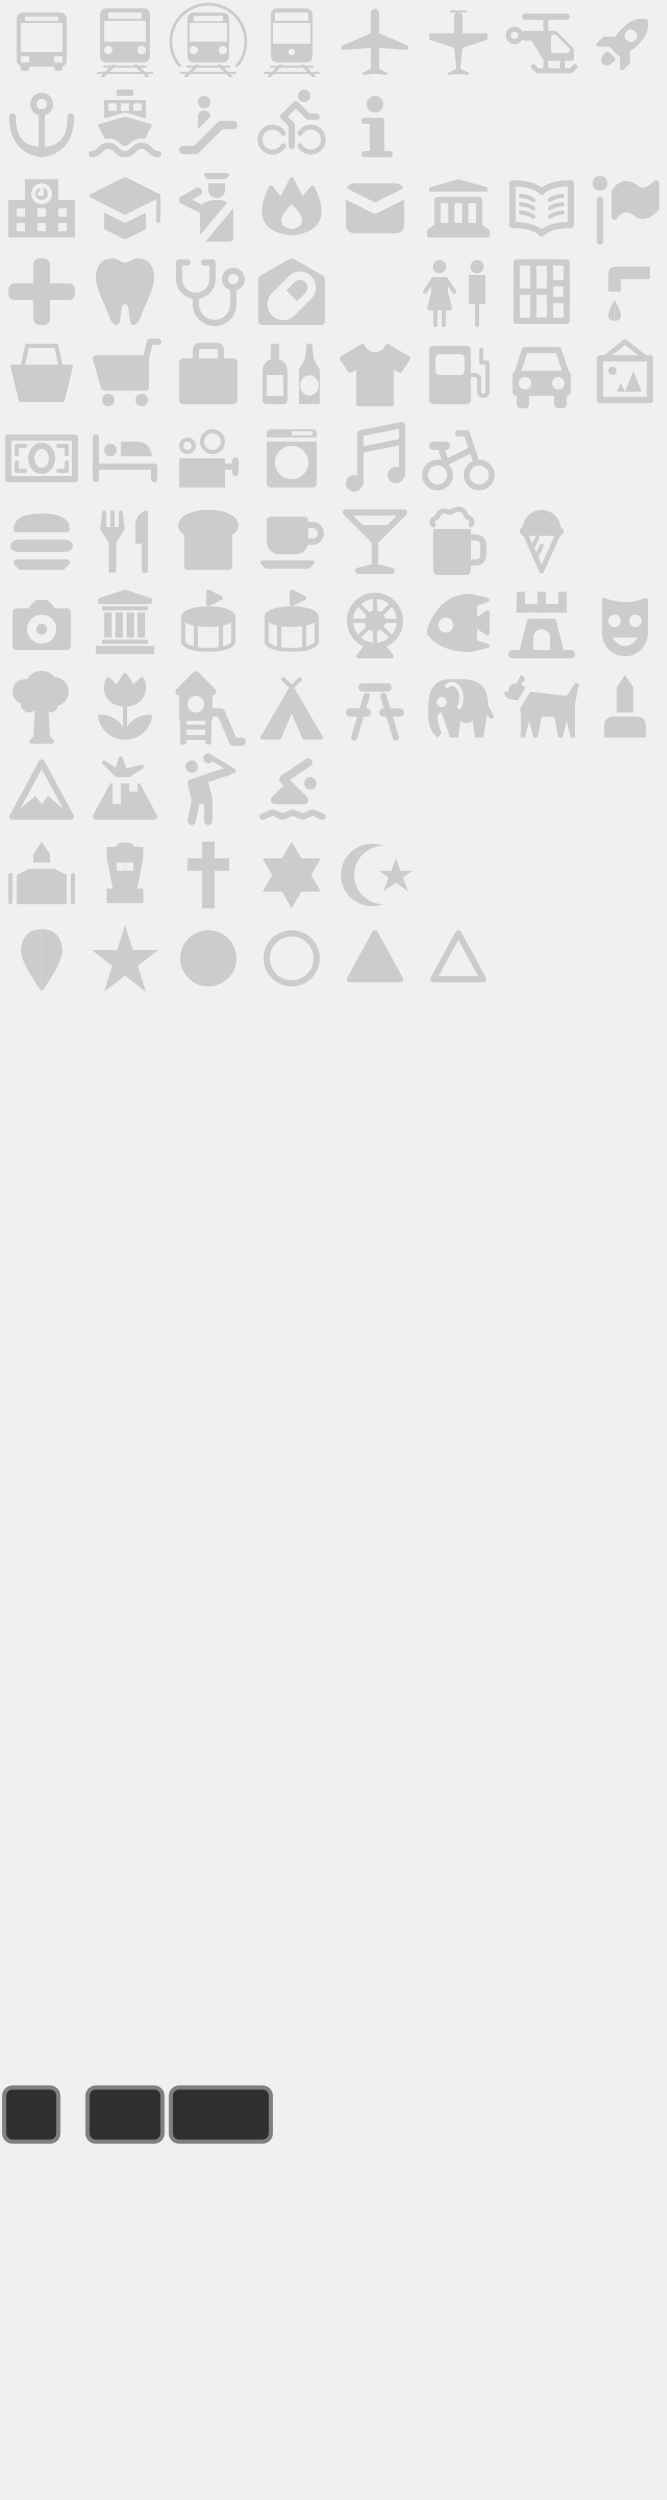
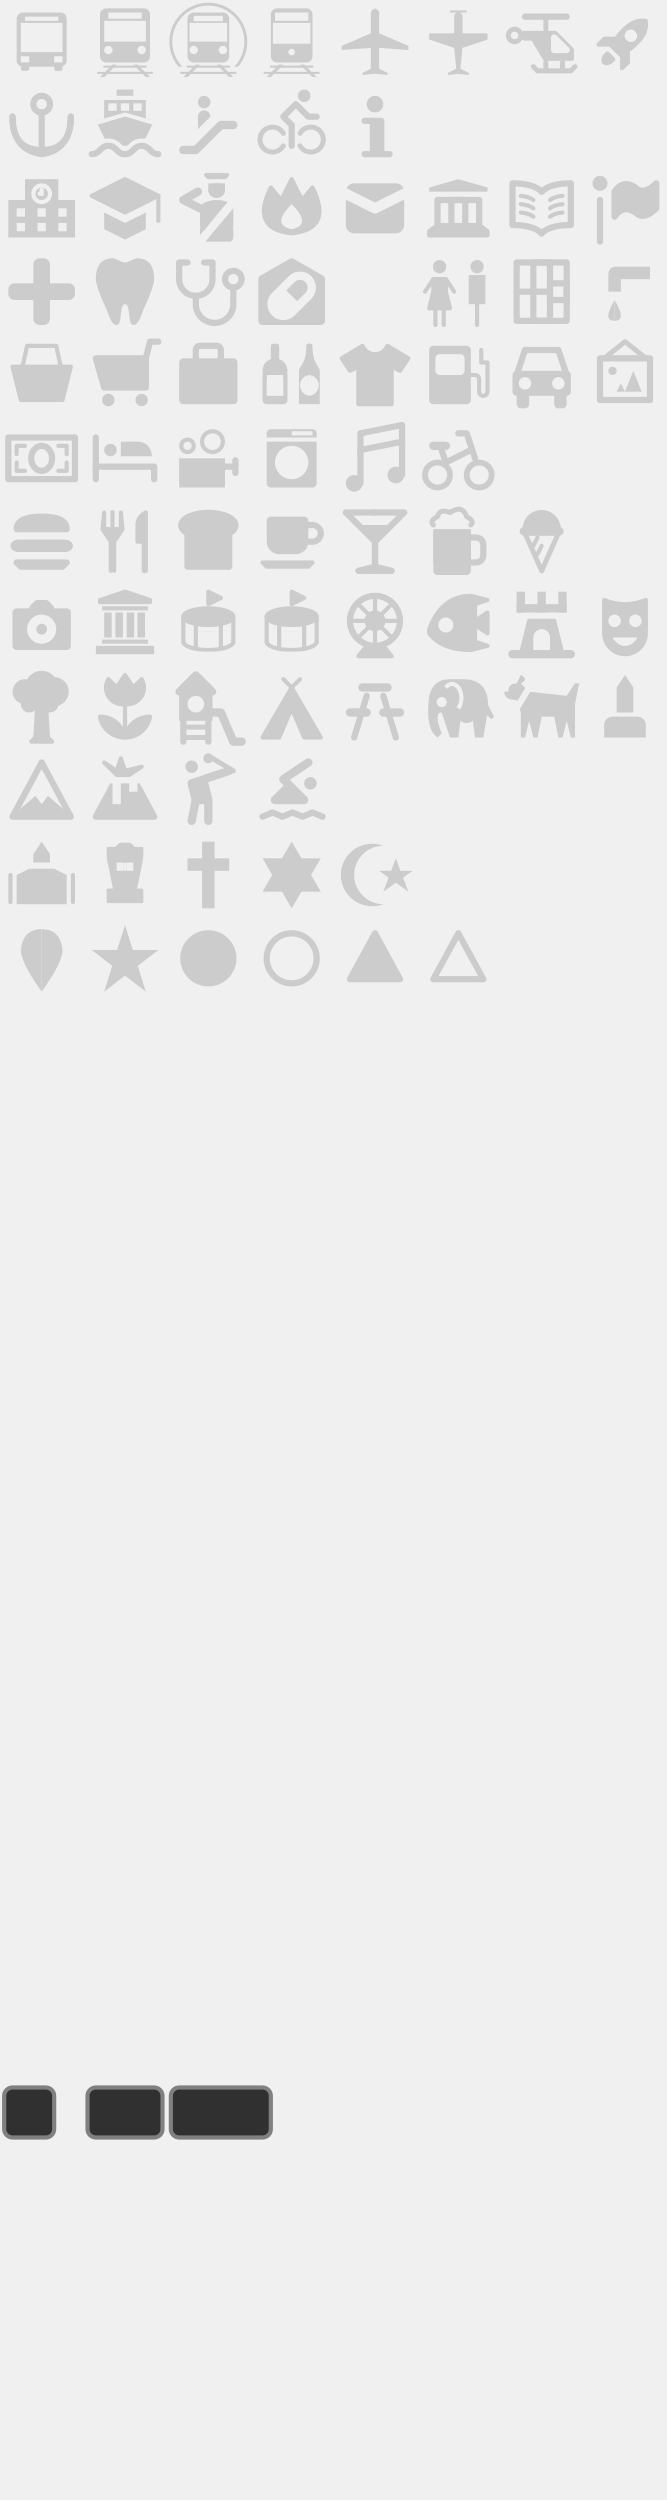
<svg xmlns="http://www.w3.org/2000/svg" viewBox="0 0 160 600">
  <style>
    /* 塗りのみ */
    .f {
      fill: hsl(0 0% 80%);
    }

    /* 線のみ */
    .s {
      fill: none;
      stroke: hsl(0 0% 80%);
      stroke-linejoin: round;
      stroke-linecap: round;
    }

    /* 塗と線 */
    .fs {
      fill: hsl(0 0% 80%);
      stroke: hsl(0 0% 80%);
      stroke-linejoin: round;
      stroke-linecap: round;
    }

    .w05 {
      stroke-width: 0.5;
    }

    .w07 {
      stroke-width: 0.7;
    }

    .w10 {
      stroke-width: 1;
    }

    .w12 {
      stroke-width: 1.2;
    }

    .w14 {
      stroke-width: 1.4;
    }

    .w15 {
      stroke-width: 1.5;
    }

    .w18 {
      stroke-width: 1.8;
    }

    .w20 {
      stroke-width: 2.0;
    }

    /* 道路番号の基本スタイル */
    .road {
      fill: hsl(0 0% 0% / 80%);
      stroke: hsl(0 0% 50%);
      stroke-linejoin: round;
      stroke-linecap: round;
    }
  </style>
  <g>
    <view id="bus_11" viewBox="0 0 20 20" />
    <g transform="translate(0 0)">
      <defs>
        <mask id="bus_11_mask">
          <rect x="0" y="0" width="20" height="20" fill="white" />
          <rect x="6" y="4" width="8" height="1" fill="black" />
          <rect x="5" y="5.5" width="10" height="7" fill="black" />
          <rect x="5" y="13.5" width="2" height="1.5" fill="black" />
          <rect x="13" y="13.5" width="2" height="1.5" fill="black" />
        </mask>
      </defs>
      <rect x="4" y="3" width="12" height="13" rx="1.5" class="f" mask="url(#bus_11_mask)" />
      <rect x="5" y="15" width="2" height="2" rx="0.5" class="f" mask="url(#bus_11_mask)" />
      <rect x="13" y="15" width="2" height="2" rx="0.5" class="f" mask="url(#bus_11_mask)" />
    </g>
    <view id="railway_11" viewBox="20 0 20 20" />
    <g transform="translate(20 0)">
      <defs>
        <mask id="railway_11_mask">
          <rect x="0" y="0" width="20" height="20" fill="white" />
          <rect x="6" y="3" width="8" height="1.5" fill="black" />
          <rect x="5" y="5" width="10" height="5" fill="black" />
          <circle cx="6" cy="12" r="1" fill="black" />
          <circle cx="14" cy="12" r="1" fill="black" />
        </mask>
      </defs>
      <rect x="4" y="2" width="12" height="13" rx="1.5" class="f" mask="url(#railway_11_mask)" />
      <path d="M 7 15.5 l -3 3 l 1 0 l 3 -3" class="f" />
      <path d="M 12 15.5 l 3 3 l 1 0 l -3 -3" class="f" />
      <path d="M 5 16 l 10 0" class="s w05" />
      <path d="M 3.5 17.5 l 13 0" class="s w05" />
    </g>
    <view id="rail_metro_11" viewBox="40 0 20 20" />
    <g transform="translate(40 0)">
      <defs>
        <mask id="rail_metro_11_mask">
          <rect x="0" y="0" width="20" height="20" fill="white" />
          <rect x="6.5" y="3.8" width="7" height="1.3" fill="black" />
          <rect x="5.5" y="5.5" width="9" height="4.5" fill="black" />
          <circle cx="6.5" cy="12" r="1" fill="black" />
          <circle cx="13.5" cy="12" r="1" fill="black" />
        </mask>
        <mask id="rail_metro_11_tunnel_mask">
          <rect x="0" y="0" width="20" height="20" fill="white" />
          <rect x="0" y="16" width="20" height="5" fill="black" />
        </mask>
      </defs>
      <rect x="5" y="3" width="10" height="12" rx="1.5" class="f" mask="url(#rail_metro_11_mask)" />
      <circle cx="10" cy="10" r="9" class="s w07" mask="url(#rail_metro_11_tunnel_mask)" />
      <path d="M 7 15.5 l -3 3 l 1 0 l 3 -3" class="f" />
      <path d="M 12 15.5 l 3 3 l 1 0 l -3 -3" class="f" />
      <path d="M 5 16 l 10 0" class="s w05" />
      <path d="M 3.5 17.5 l 13 0" class="s w05" />
    </g>
    <view id="rail_light_11" viewBox="60 0 20 20" />
    <g transform="translate(60 0)">
      <defs>
        <mask id="rail_light_11_mask">
          <rect x="0" y="0" width="20" height="20" fill="white" />
          <rect x="6" y="3" width="8" height="2" fill="black" />
          <rect x="5.5" y="5.5" width="9" height="5" fill="black" />
          <circle cx="10" cy="12.5" r="0.8" fill="black" />
        </mask>
      </defs>
      <rect x="5" y="2" width="10" height="13" rx="1.5" class="f" mask="url(#rail_light_11_mask)" />
      <path d="M 7 15.5 l -3 3 l 1 0 l 3 -3" class="f" />
      <path d="M 12 15.5 l 3 3 l 1 0 l -3 -3" class="f" />
      <path d="M 5 16 l 10 0" class="s w05" />
      <path d="M 3.5 17.5 l 13 0" class="s w05" />
    </g>
    <view id="airport_11" viewBox="80 0 20 20" />
    <g transform="translate(80 0)">
      <path d="M 10 2 q -1 0.5 -1 1 v 5 l -7 3 v 1 l 7 -0.5 v5 l -2 1 v 0.5 l 3 -0.3 z" class="f" />
      <path d="M 10 2 q -1 0.5 -1 1 v 5 l -7 3 v 1 l 7 -0.5 v5 l -2 1 v 0.5 l 3 -0.3 z" class="f" transform="translate(20) scale(-1 1)" />
    </g>
    <view id="airfield_11" viewBox="100 0 20 20" />
    <g transform="translate(100 0)">
      <path d="M 10 2.5 h -2 v 0.5 h 2 q -1 0 -1 1 v 4 h -6 v 1.5 l 6 2 l 0.5 5 l -2 1 v 0.5 l 3 -0.3 z" class="f" />
      <path d="M 10 2.5 h -2 v 0.5 h 2 q -1 0 -1 1 v 4 h -6 v 1.5 l 6 2 l 0.5 5 l -2 1 v 0.5 l 3 -0.3 z" class="f" transform="translate(20) scale(-1 1)" />
    </g>
    <view id="heliport_11" viewBox="120 0 20 20" />
    <g transform="translate(120 0)">
      <defs>
        <mask id="heliport_11_mask">
          <rect x="0" y="0" width="20" height="20" fill="white" />
          <path d="M 13 9 l 3 3 h -3 z" fill="black" stroke="black" stroke-width="1.5" stroke-linejoin="round" />
        </mask>
      </defs>
      <path d="M 6 8 h 7 l 4 4 v 2 h -6 l -3 -5 h -2 z" class="fs w15" mask="url(#heliport_11_mask)" />
      <path d="M 15 15 v 1.5 z" class="s w12" />
      <path d="M 11 4 v 3 z" class="s w12" />
      <path d="M 6 4 h 10 z" class="s w15" />
      <path d="M 11 15 v 1.5 z" class="s w12" />
      <path d="M 8 16 l 1 1 h 8 l 1 -1" class="s w12" />
      <circle cx="3.5" cy="8.5" r="1.5" class="s w12" />
    </g>
    <view id="rocket_11" viewBox="140 0 20 20" />
    <g transform="translate(140 0)">
      <defs>
        <mask id="rocket_11_mask">
          <rect x="0" y="0" width="20" height="20" fill="white" />
          <circle cx="10" cy="8" r="1.5" fill="black" />
        </mask>
      </defs>
      <path d="M 10 3 q -3 2 -2 8 l -2 2 v 2 l 2 -2 h 2 z M 10 15 h -1 q 0 2 1 2 z" class="fs" mask="url(#rocket_11_mask)" transform="rotate(45 10 10)" />
      <path d="M 10 3 q -3 2 -2 8 l -2 2 v 2 l 2 -2 h 2 z M 10 15 h -1 q 0 2 1 2 z" class="fs" mask="url(#rocket_11_mask)" transform="translate(20 0) scale(-1 1) rotate(-45 10 10) " />
    </g>
    <view id="harbor_11" viewBox="0 20 20 20" />
    <g transform="translate(0 20)">
      <circle cx="10" cy="5" r="2" class="s w15" />
      <path d="M 10 7 v 8 " class="s w15" />
      <path d="M 3 8 q 0 8 7 8 t 7 -8" class="s w15" />
      <path d="M 3 8 q 0 8 7 9 q 7 -1 7 -9" class="s w15" />
    </g>
    <view id="ferry_terminal_11" viewBox="20 20 20 20" />
    <g transform="translate(20 20)">
      <defs>
        <mask id="ferry_terminal_11_mask">
          <rect x="0" y="0" width="20" height="20" fill="white" />
          <rect x="6" y="4.8" width="2" height="1.8" fill="black" />
          <rect x="9" y="4.8" width="2" height="1.8" fill="black" />
          <rect x="12" y="4.8" width="2" height="1.8" fill="black" />
          <path d="M 3 9.5 l 7 -2 l 7 2" fill="none" stroke="black" />
          <path d="M 2 17 c 2 0 2 -2 4 -2 s 2 2 4 2 s 2 -2 4 -2 s 2 2 4 2" fill="none" stroke="black" stroke-width="3.5" />
        </mask>
      </defs>
      <rect x="8" y="1.5" width="4" height="1.5" class="f" />
      <rect x="5" y="4" width="10" height="5" class="f" mask="url(#ferry_terminal_11_mask)" />
      <path d="M 3 9 l 7 -2 l 7 2 l -3 6 h -8" class="f" mask="url(#ferry_terminal_11_mask)" />
      <path d="M 2 17 c 2 0 2 -2 4 -2 s 2 2 4 2 s 2 -2 4 -2 s 2 2 4 2" class="s w15" />
    </g>
    <view id="entrance_11" viewBox="40 20 20 20" />
    <g transform="translate(40 20)">
      <circle cx="9" cy="4.5" r="1.5" class="f" />
      <path d="M 7.5 11 v -3 a 1.5 1.5 0 0 1 3 0 z" class="f" />
      <path d="M 4 16 h 3 l 6 -6 h 3 " class="s w20" />
    </g>
    <view id="bicycle_rental_11" viewBox="60 20 20 20" />
    <g transform="translate(60 20)">
      <circle cx="13" cy="3" r="1.5" class="f" />
      <path d="M 8 12 a 3 3 0 1 0 0 3" class="s w12" />
      <path d="M 12 12 a 3 3 0 1 1 0 3" class="s w12" />
      <path d="M 10 15 v -5 l -2 -2 l 3 -3 l 3 3 h 2" class="s w15" />
    </g>
    <view id="information_11" viewBox="80 20 20 20" />
    <g transform="translate(80 20)">
      <circle cx="10" cy="5" r="2" class="f" />
      <path d="M 7.5 9 h 2 v 8 h -2 h 6 h -2 v -8 z" class="fs w15" />
    </g>
    <view id="school_11" viewBox="0 40 20 20" />
    <g transform="translate(0 40)">
      <defs>
        <mask id="school_11_mask">
          <rect x="0" y="0" width="20" height="20" fill="white" />
          <circle cx="10" cy="6.5" r="2" fill="none" stroke="black" />
          <path d="M 10 5.5 v 1 h -0.5" fill="none" stroke="black" stroke-linecap="round" />
          <rect x="4" y="10" width="2" height="2" fill="black" />
          <rect x="9" y="10" width="2" height="2" fill="black" />
          <rect x="14" y="10" width="2" height="2" fill="black" />
          <rect x="4" y="13.5" width="2" height="2" fill="black" />
          <rect x="9" y="13.5" width="2" height="2" fill="black" />
          <rect x="14" y="13.5" width="2" height="2" fill="black" />
        </mask>
      </defs>
      <path d="M 6 3 h 8 v 5 h 4 v 9 h -16 v -9 h 4 z" class="f" mask="url(#school_11_mask)" />
    </g>
    <view id="college_11" viewBox="20 40 20 20" />
    <g transform="translate(20 40)">
      <path d="M 18 7 l -8 -4 l -8 4 l 8 4 l 8 -4 z" class="fs" />
      <path d="M 18 7 v6" class="s" />
      <path d="M 5 11 v 4 l 5 2.5 l 5 -2.5 v -4 l -5 2.5 z" class="f" />
    </g>
    <view id="police_11" viewBox="40 40 20 20" />
    <g transform="translate(40 40)">
      <defs>
        <mask id="police_11_mask">
          <rect x="0" y="0" width="20" height="20" fill="white" />
          <path d="M 18 6 l -10 12" style="fill:none; stroke:black; stroke-width:2" />
        </mask>
      </defs>
      <rect x="8" y="8" width="8" height="8" rx="4" ry="2" class="f" mask="url(#police_11_mask)" />
      <rect x="8" y="14" width="8" height="4" rx="1" class="f" mask="url(#police_11_mask)" />
      <path d="M 8 10 l -4 -2 l 3.5 -2" class="s w20" />
      <rect x="10" y="4" width="4" height="3.5" class="f" rx="2" />
      <rect x="10" y="4" width="4" height="2" class="f" />
      <path d="M 9.5 2 h 5 l -0.5 0.5 h -4 z" class="fs" />
    </g>
    <view id="fire_station_11" viewBox="60 40 20 20" />
    <g transform="translate(60 40)">
      <defs>
        <mask id="fire_station_11_mask">
          <rect x="0" y="0" width="20" height="20" fill="white" />
          <path d="M 10 9 Q 5 14 10 15 Q 15 14 10 9 z" style="fill:black" />
        </mask>
      </defs>
      <path d="M 10 3 L 7.5 8 L 5 5 Q 0 15 10 16 Q 20 15 15 5 L 12.5 8 z" class="fs" mask="url(#fire_station_11_mask)" />
    </g>
    <view id="post_11" viewBox="80 40 20 20" />
    <g transform="translate(80 40)">
      <defs>
        <mask id="post_11_mask">
          <rect x="0" y="0" width="20" height="20" fill="white" />
          <path d="M 2 6 L 10 10 L 18 6" style="fill:none; stroke:black; stroke-width:2.5; stroke-linejoin:round" />
        </mask>
      </defs>
      <rect x="3" y="4" width="14" height="12" rx="2" class="f" mask="url(#post_11_mask)" />
    </g>
    <view id="town_hall_11" viewBox="100 40 20 20" />
    <g transform="translate(100 40)">
      <path d="M 10 3 l -7 2 v 1 h 14 v -1 z" class="f" />
      <path d="M 5 14 v -6 h 10 v 6" class="s w15" />
      <path d="M 8.333 14 v -6 h 3.333 v 6" class="s w15" />
      <path d="M 5 14 l -2 1.5 v 1 h 14 v -1 l -2 -1.5 z" class="fs" />
    </g>
    <view id="library_11" viewBox="120 40 20 20" />
    <g transform="translate(120 40)">
      <path d="M 10 6 q -2 -2 -7 -2 v 10 q 5 0 7 2" class="s w15" />
      <path d="M 10 6 q -2 -2 -7 -2 v 10 q 5 0 7 2" class="s w15" transform="translate(20 0) scale(-1 1)" />
      <path d="M 8 8 q -1 -0.8 -3 -1" class="s" />
      <path d="M 8 10 q -1 -0.8 -3 -1" class="s" />
      <path d="M 8 12 q -1 -0.8 -3 -1" class="s" />
      <path d="M 12 8 q 1 -0.8 3 -1" class="s" />
      <path d="M 12 10 q 1 -0.8 3 -1" class="s" />
      <path d="M 12 12 q 1 -0.8 3 -1" class="s" />
    </g>
    <view id="embassy_11" viewBox="140 40 20 20" />
    <g transform="translate(140 40)">
      <circle cx="4" cy="4" r="1.8" class="f" />
      <path d="M 4 8 v 10" class="s w15" />
      <path d="M 7.5 6 q 2 -3 5 -1 q 2 2 5 -1 v 6 q -3 3 -5 1 q -3 -2 -5 1 z" class="fs w15" />
    </g>
    <view id="hospital_11" viewBox="0 60 20 20" />
    <g transform="translate(0 60)">
      <rect x="2" y="8" width="16" height="4" rx="1.5" class="f" />
      <rect x="8" y="2" width="4" height="16" rx="1.5" class="f" />
    </g>
    <view id="dentist_11" viewBox="20 60 20 20" />
    <g transform="translate(20 60)">
      <path d="M 10 3 C 9 3 8 2 7 2 C 3 2 3 6 3 7 S 4 11 5 13 S 6.5 18 8 18 S 8.5 13 10 13 z" class="f" />
      <path d="M 10 3 C 9 3 8 2 7 2 C 3 2 3 6 3 7 S 4 11 5 13 S 6.5 18 8 18 S 8.5 13 10 13 z" class="f" transform="translate(20) scale(-1 1)" />
    </g>
    <view id="doctor_11" viewBox="40 60 20 20" />
    <g transform="translate(40 60)">
      <path d="M 5 3 h -2 v 4 a 4 4 0 0 0 8 0 v -4 h -2 " class="s w15" />
      <path d="M 7 11 v 2 a 4 4 0 0 0 9 0 v -4" class="s w15" />
      <circle cx="16" cy="7" r="2" class="s w15" />
    </g>
    <view id="pharmacy_11" viewBox="60 60 20 20" />
    <g transform="translate(60 60)">
      <defs>
        <mask id="pharmacy_11_mask">
          <rect x="0" y="0" width="20" height="20" fill="white" />
          <path d="M 6 11 a 2 2 0 0 0 4 4 l 4 -4 a 2 2 0 0 0 -4 -4 z" class="s" style="stroke:black; stroke-width:2" />
          <path d="M 6 11 a 2 2 0 0 0 4 4 l 2 -2 l -4 -4 z" class="f" style="fill:black" />
        </mask>
      </defs>
      <path d="M 10 3 l -7 4 v 10 h 14 v -10 z" class="fs w20" mask="url(#pharmacy_11_mask)" />
    </g>
    <view id="toilet_11" viewBox="100 60 20 20" />
    <g transform="translate(100 60)">
      <circle cx="5.5" cy="4" r="1.6" class="f" />
      <path d="M 4 7 v 3 l -1 4 h 5 l -1 -4 v -3 z" class="fs" />
      <path d="M 4 7 l -2 3 M 7 7 l 2 3" class="s" />
      <path d="M 4.5 12 v 6 M 6.5 12 v 6" class="s" />
      <circle cx="14.5" cy="4" r="1.6" class="f" />
      <rect x="12.5" y="6" width="4" height="7" class="f" />
      <path d="M 14.5 12 v 6" class="s" />
    </g>
    <view id="prison_11" viewBox="120 60 20 20" />
    <g transform="translate(120 60)" class="s w15">
      <rect x="4" y="3" width="12" height="14" />
      <rect x="8" y="3" width="4" height="14" />
      <rect x="12" y="8" width="4" height="4" />
      <path d="M 4 10 h 8" />
    </g>
    <view id="drinking_water_11" viewBox="140 60 20 20" />
    <g transform="translate(140 60)">
      <path d="M 16 4 h -8 q -2 0 -2 2 v 4 h 3 v -3 h 7 z" class="f" />
      <path d="M 7.5 12 q -3 5 0 5 z" class="f" />
      <path d="M 7.5 12 q 3 5 0 5 z" class="f" />
    </g>
    <view id="shop_11" viewBox="0 80 20 20" />
    <g transform="translate(0 80)">
      <path d="M 3 8 h 14 l -2 8 h -10 z" class="fs" />
      <path d="M 5 10 l 1.5 -7 h 7 l 1.5 7 z" class="s" />
    </g>
    <view id="grocery_11" viewBox="20 80 20 20" />
    <g transform="translate(20 80)">
      <path d="M 15 6 h -12 l 2 7 h 10 v -7 l 1 -4 h 2" class="s w15" />
      <path d="M 15 6 h -12 l 2 7 h 10 z" class="f" />
      <circle cx="6" cy="16" r="1.5" class="f" />
      <circle cx="14" cy="16" r="1.5" class="f" />
    </g>
    <view id="suitcase_11" viewBox="40 80 20 20" />
    <g transform="translate(40 80)">
      <rect x="3" y="6" width="14" height="11" rx="1" class="f" />
      <rect x="7" y="3" width="6" height="12" rx="1" class="s w15" />
    </g>
    <view id="alcohol_shop_11" viewBox="60 80 20 20" />
    <g transform="translate(60 80)">
      <defs>
        <mask id="alcohol_shop_11_mask">
          <rect x="0" y="0" width="20" height="20" fill="white" />
          <rect x="4" y="10" width="4" height="5" fill="black" />
          <circle cx="14.5" cy="12.5" r="2.5" fill="black" />
        </mask>
      </defs>
      <rect x="5" y="2.5" width="2" height="4" rx="0.5" class="f" />
      <circle cx="6" cy="9" r="3" class="f" mask="url(#alcohol_shop_11_mask)" />
      <rect x="3" y="9" width="6" height="8" rx="1" class="f" mask="url(#alcohol_shop_11_mask)" />
      <path d="M 14.5 3 h -0.5 c 0 5 -2 5 -2 7 v 6.5 h 2 z" class="fs" mask="url(#alcohol_shop_11_mask)" />
      <path d="M 14.5 3 h -0.5 c 0 5 -2 5 -2 7 v 6.5 h 2 z" class="fs" mask="url(#alcohol_shop_11_mask)" transform="translate(28.5 0) scale(-1 1)" />
    </g>
    <view id="clothing_store_11" viewBox="80 80 20 20" />
    <g transform="translate(80 80)">
      <path d="M 10 5 q -2 0 -3 -2 l -5 3 l 2 3 l 2 -1 v 9 h 4 z" class="fs" />
      <path d="M 10 5 q -2 0 -3 -2 l -5 3 l 2 3 l 2 -1 v 9 h 4 z" class="fs" transform="translate(20 0) scale(-1 1)" />
    </g>
    <view id="fuel_11" viewBox="100 80 20 20" />
    <g transform="translate(100 80)">
      <defs>
        <mask id="fuel_11_mask">
          <rect x="0" y="0" width="20" height="20" fill="white" />
          <rect x="4.5" y="5" width="7" height="5" rx="1" fill="black" />
        </mask>
      </defs>
      <rect x="3" y="3" width="10" height="14" rx="1" class="f" mask="url(#fuel_11_mask)" />
      <path d="M 12 10 h 2 a 1 1 0 0 1 1 1 v 3 a 1 1 0 0 0 2 0 v -7 h -1.5 v -3" class="s" />
    </g>
    <view id="car_11" viewBox="120 80 20 20" />
    <g transform="translate(120 80)">
      <defs>
        <mask id="car_11_mask">
          <rect x="0" y="0" width="20" height="20" fill="white" />
          <circle cx="6" cy="12" r="1.5" fill="black" />
          <circle cx="14" cy="12" r="1.5" fill="black" />
        </mask>
      </defs>
      <rect x="3" y="9" width="14" height="6" rx="1" class="f" mask="url(#car_11_mask)" />
      <rect x="4" y="14" width="3" height="4" class="f" rx="1" />
      <rect x="13" y="14" width="3" height="4" class="f" rx="1" />
      <path d="M 4 10 l 2 -6 h 8 l 2 6" class="s w15" />
    </g>
    <view id="art_gallery_11" viewBox="140 80 20 20" />
    <g transform="translate(140 80)">
      <rect x="4" y="6" width="12" height="10" class="s w15" />
      <circle cx="7" cy="9" r="1" class="f" />
      <path d="M 8 14 l 1 -2 l 1 2 l 2 -5 l 2 5 z" class="f" />
      <path d="M 5 6 L 10 2 L 15 6" class="s w12" />
    </g>
    <view id="bank_11" viewBox="0 100 20 20" />
    <g transform="translate(0 100)">
      <rect x="2" y="5" width="16" height="10" class="s w15" />
      <ellipse cx="10" cy="10" rx="2.5" ry="3" class="s w15" />
      <path d="M 6 7 h -2 v 2" class="s" />
      <path d="M 6 13 h -2 v -2" class="s" />
      <path d="M 14 7 h 2 v 2" class="s" />
      <path d="M 14 13 h 2 v -2" class="s" />
    </g>
    <view id="lodging_11" viewBox="20 100 20 20" />
    <g transform="translate(20 100)">
      <path d="M 3 15 v -3 h 14 v 3" class="s w15" />
      <path d="M 3 5 v 8" class="s w15" />
      <circle cx="6.5" cy="8" r="1.5" class="f" />
      <path d="M 9 6 h 4 q 3 0 3.5 3.5 h -7.5 z" class="f" />
    </g>
    <view id="cinema_11" viewBox="40 100 20 20" />
    <g transform="translate(40 100)">
      <rect x="3" y="10" width="11" height="7" class="f" />
      <circle cx="5" cy="7" r="1.5" class="s" />
      <circle cx="11" cy="6" r="2.5" class="s" />
      <path d="M 13 12 h 3.5 v -1.5 v 3" class="s w15" />
    </g>
    <view id="laundry_11" viewBox="60 100 20 20" />
    <g transform="translate(60 100)">
      <defs>
        <mask id="laundry_11_mask">
          <rect x="0" y="0" width="20" height="20" fill="white" />
          <circle cx="10" cy="11" r="4" fill="black" />
          <rect x="0" y="5" width="20" height="1" fill="black" />
          <rect x="10" y="3.5" width="5" height="1" fill="black" />
        </mask>
      </defs>
      <rect x="4" y="3" width="12" height="14" rx="1" class="f" mask="url(#laundry_11_mask)" />
    </g>
    <view id="music_11" viewBox="80 100 20 20" />
    <g transform="translate(80 100)">
      <circle cx="5" cy="16" r="1.5" class="fs" />
      <circle cx="15" cy="14" r="1.5" class="fs" />
      <path d="M 6.5 16 v -12 l 10 -2 v 12" class="s w15" />
      <path d="M 6.5 8 l 10 -2" class="s w15" />
    </g>
    <view id="bicycle_11" viewBox="100 100 20 20" />
    <g transform="translate(100 100)">
      <circle cx="5" cy="14" r="3" class="s w14" />
      <circle cx="15" cy="14" r="3" class="s w14" />
      <path d="M 6 8 l 1 3 l 6 -3" class="s w15" />
      <path d="M 4 7 h 3" class="s w20" />
      <path d="M 10 4 h 2 l 2 6" class="s w15" />
    </g>
    <view id="fast_food_11" viewBox="0 120 20 20" />
    <g transform="translate(0 120)">
      <path d="M10 4 q -6 0 -6 3 h 12 q 0 -3 -6 -3" class="fs w15" />
      <rect x="2.5" y="9.5" width="15" height="3" rx="2" class="f" />
      <path d="M 4 15 l 1 1 h 10 l 1 -1 z" class="fs w15" />
    </g>
    <view id="restaurant_11" viewBox="20 120 20 20" />
    <g transform="translate(20 120)">
      <path d="M 7 7 h -2 v -4 l -0.4 4 l 2 3 v 7 z" class="fs" />
      <path d="M 7 7 h -2 v -4 l -0.4 4 l 2 3 v 7 z" class="fs" transform="translate(14 0) scale(-1 1)" />
      <rect x="6.5" y="2.5" width="1" height="4" rx="0.2" class="f" />
      <path d="M 15 3 q -2 1 -2 3 v4 h 1.5 v 7 h 0.5 z" class="fs" />
    </g>
    <view id="bakery_11" viewBox="40 120 20 20" />
    <g transform="translate(40 120)">
      <path d="M 5 8 v 8 h 10 v -8 a 6.5 3 0 1 0 -10 0 z" class="fs w15" />
    </g>
    <view id="cafe_11" viewBox="60 120 20 20" />
    <g transform="translate(60 120)">
      <rect x="4" y="4" width="10" height="6" rx="1" class="f" />
      <rect x="4" y="7" width="10" height="6" rx="3" ry="4" class="f" />
      <path d="M 12 6 h 3 a 2 2 0 0 1 0 4 h -3" class="s w15" />
      <path d="M 3 15 h 12 l -1 1 h -10 z" class="fs" />
    </g>
    <view id="bar_11" viewBox="80 120 20 20" />
    <g transform="translate(80 120)">
      <path d="M 10 3 h -7 l 7 7 v 6 l -4 1 h 4" class="s w15" />
      <path d="M 10 3 h -7 l 7 7 v 6 l -4 1 h 4" class="s w15" transform="translate(20 0) scale(-1 1)" />
      <path d="M 6 6 l 4 4 l 4 -4 z" class="f" />
    </g>
    <view id="beer_11" viewBox="100 120 20 20" />
    <g transform="translate(100 120)">
      <rect x="4" y="7" width="9" height="8" class="f" />
      <rect x="4" y="7" width="9" height="11" rx="1" class="f" />
      <path d="M 12 9 h 2 q 2 0 2 2 v 2 q 0 2 -2 2 h -2" class="s w15" />
      <path d="M 4 6 q -1 -1 1 -2 q 0.5 -2 3 -1 q 3 -2 4 1 q 2 1 1 2" class="s w12" />
    </g>
    <view id="ice_cream_11" viewBox="120 120 20 20" />
    <g transform="translate(120 120)">
      <path d="M 6 8 a 0.7 0.5 0 0 1 0 -1 a 4 4 0 0 1 8 0 a 0.7 0.5 0 0 1 0 1" class="fs w12" />
      <path d="M 6 8 L 10 17 L 14 8 z" class="s w12" />
      <path d="M 8 11 l 1 -2" class="s" />
      <path d="M 9 13 l 1 -2" class="s" />
    </g>
    <view id="attraction_11" viewBox="0 140 20 20" />
    <g transform="translate(0 140)">
      <defs>
        <mask id="attraction_11_mask">
          <rect x="0" y="0" width="20" height="20" fill="white" />
          <circle cx="10" cy="11" r="3.5" fill="black" />
          <circle cx="10" cy="11" r="1.3" fill="white" />
        </mask>
      </defs>
      <rect x="3" y="6" width="14" height="10" rx="1" class="f" mask="url(#attraction_11_mask)" />
      <path d="M 8 6 l 1 -1 h 2 l 1 1 z" class="fs w20" />
    </g>
    <view id="museum_11" viewBox="20 140 20 20" />
    <g transform="translate(20 140)">
      <path d="M 10 2 l -6 2 v 0.5 h 12 v -0.5 z" class="fs" />
      <rect x="4.5" y="5.5" width="11" height="1" class="f" />
      <rect x="5" y="7" width="1.8" height="6" class="f" />
      <rect x="7.7" y="7" width="1.8" height="6" class="f" />
      <rect x="10.4" y="7" width="1.8" height="6" class="f" />
      <rect x="13" y="7" width="1.8" height="6" class="f" />
      <rect x="4.5" y="13.5" width="11" height="1" class="f" />
      <rect x="3" y="15" width="14" height="2" class="f" />
    </g>
    <view id="stadium_11" viewBox="40 140 20 20" />
    <g transform="translate(40 140)">
      <defs>
        <mask id="stadium_11_mask">
          <rect x="0" y="0" width="20" height="20" fill="white" />
          <rect x="0" y="4" width="20" height="10" fill="black" />
        </mask>
      </defs>
      <path d="M 10 2 v 3 l 3 -1.5 z" class="fs" />
      <ellipse cx="10" cy="8" rx="6" ry="2" class="fs" />
      <ellipse cx="10" cy="14" rx="6" ry="2" class="s" mask="url(#stadium_11_mask)" />
      <path d="M 4 8 v 6 M 7 9.2 v 6 M 13 9.2 v 6 M 16 8 v 6" class="s" />
    </g>
    <view id="pitch_11" viewBox="60 140 20 20" />
    <g transform="translate(60 140)">
      <defs>
        <mask id="pitch_11_mask">
          <rect x="0" y="0" width="20" height="20" fill="white" />
          <rect x="0" y="4" width="20" height="10" fill="black" />
        </mask>
      </defs>
      <path d="M 10 2 v 3 l 3 -1.5 z" class="fs" />
      <ellipse cx="10" cy="8" rx="6" ry="2" class="fs" />
      <ellipse cx="10" cy="14" rx="6" ry="2" class="s" mask="url(#pitch_11_mask)" />
      <path d="M 4 8 v 6 M 7 9.2 v 6 M 13 9.2 v 6 M 16 8 v 6" class="s" />
    </g>
    <view id="amusement_park_11" viewBox="80 140 20 20" />
    <g transform="translate(80 140)">
      <circle cx="10" cy="9" r="6" class="s w15" />
      <circle cx="10" cy="9" r="2.5" class="f" />
      <path d="M 10 4 v 10" class="s" />
      <path d="M 6 5 l 8 8" class="s" />
      <path d="M 4 9 h 12" class="s" />
      <path d="M 6 13 l 8 -8" class="s" />
      <path d="M 8 15 l -2 2.5 h 8 l -2 -2.5" class="fs" />
    </g>
    <view id="aquarium_11" viewBox="100 140 20 20" />
    <g transform="translate(100 140)">
      <defs>
        <mask id="aquarium_11_mask">
          <rect x="0" y="0" width="20" height="20" fill="white" />
          <circle cx="7" cy="10" r="1.8" fill="black" />
        </mask>
      </defs>
      <path d="M 3 11 q 3 -8 10 -8 l 4 1 l -3 1 v 9 l 3 1 l -4 1 q -7 0 -10 -4 z" class="fs" mask="url(#aquarium_11_mask)" />
      <path d="M 14 9 l 3 -2 v 5 l -3 -2 z" class="fs" />
    </g>
    <view id="castle_11" viewBox="120 140 20 20" />
    <g transform="translate(120 140)">
      <defs>
        <mask id="castle_11_mask">
          <rect x="0" y="0" width="20" height="20" fill="white" />
          <path d="M 8 17 v -4 a 2 2 0 0 1 4 0 v 4 z" fill="black" />
        </mask>
      </defs>
      <rect x="4" y="2" width="2" height="5" class="f" />
      <rect x="9" y="2" width="2" height="5" class="f" />
      <rect x="14" y="2" width="2" height="5" class="f" />
      <rect x="4" y="5" width="12" height="2" class="f" />
      <path d="M 3 17 h 14" class="s w20" />
      <path d="M 5 17 l 2 -8 h 6 l 2 8" class="fs" mask="url(#castle_11_mask)" />
    </g>
    <view id="theatre_11" viewBox="140 140 20 20" />
    <g transform="translate(140 140)">
      <defs>
        <mask id="theatre_11_mask">
          <rect x="0" y="0" width="20" height="20" fill="white" />
          <circle cx="7.5" cy="9" r="1.5" fill="black" />
          <circle cx="12.5" cy="9" r="1.5" fill="black" />
          <path d="M 7 13 a 4 6 0 0 0 6 0 z" fill="black" />
        </mask>
      </defs>
      <path d="M 15 4 q -5 2 -10 0 v 8 a 5 5 0 0 0 10 0 z" class="fs" mask="url(#theatre_11_mask)" />
    </g>
    <view id="park_11" viewBox="0 160 20 20" />
    <g transform="translate(0 160)">
      <circle cx="7" cy="9" r="2" class="f" />
      <circle cx="6" cy="6" r="3" class="f" />
      <circle cx="10" cy="5" r="4" class="f" />
      <circle cx="13" cy="6" r="3.5" class="f" />
      <circle cx="12" cy="9" r="2" class="f" />
      <path d="M 7.5 18 l 1 -1 l 0.5 -9 h 2 l 0.5 9 l 1 1 z" class="fs" />
    </g>
    <view id="garden_11" viewBox="20 160 20 20" />
    <g transform="translate(20 160)">
      <path d="M 10 17 a 6 6 0 0 1 -6 -5 a 6 6 0 0 1 6 5" class="fs" />
      <path d="M 10 17 a 6 6 0 0 1 6 -5 a 6 6 0 0 1 -6 5" class="fs" />
      <path d="M 10 17 v -8" class="s" />
      <path d="M 10 2 l -2 3 l -2 -2 a 4 4 0 0 0 4 6 a 4 4 0 0 0 4 -6 l -2 2 z" class="fs" />
    </g>
    <view id="playground_11" viewBox="40 160 20 20" />
    <g transform="translate(40 160)">
      <defs>
        <mask id="playground_11_mask">
          <rect x="0" y="0" width="20" height="20" fill="white" />
          <circle cx="7" cy="9" r="2" fill="black" />
        </mask>
      </defs>
      <path d="M 7 2 l -4 4 h 8 z" class="fs w18" />
      <rect x="3" y="6" width="8" height="7" class="f" mask="url(#playground_11_mask)" />
      <path d="M 4 10 v 8" class="s w15" />
      <path d="M 10 10 v 8" class="s w15" />
      <path d="M 4 14.5 h 6" class="s w12" />
      <path d="M 4 17 h 6" class="s w12" />
      <path d="M 10 11 h 3 l 3 7 h 2" class="s w20" />
    </g>
    <view id="campsite_11" viewBox="60 160 20 20" />
    <g transform="translate(60 160)">
      <path d="M 10 5 l -7 12 h 4 L 10 10 l 3 7 h 4 z" class="fs" />
      <path d="M 8 3 L 10 5 L 12 3" class="s" />
    </g>
    <view id="picnic_site_11" viewBox="80 160 20 20" />
    <g transform="translate(80 160)">
      <path d="M 7 5 h 6" class="s w20" />
      <path d="M 8 7 l -3 10" class="s w15" />
      <path d="M 12 7 l 3 10" class="s w15" />
      <path d="M 4 11 h 4" class="s w20" />
      <path d="M 12 11 h 4" class="s w20" />
    </g>
    <view id="zoo_11" viewBox="100 160 20 20" />
    <g transform="translate(100 160)">
      <defs>
        <mask id="zoo_11_mask">
          <rect x="0" y="0" width="20" height="20" fill="white" />
          <circle cx="6" cy="8.5" r="1.2" fill="black" />
          <path d="M 7 5 a 2 3 0 0 1 3 5" fill="none" stroke="black" />
        </mask>
      </defs>
      <path d="M 8 3 q -4 0 -5 4 q -1 8 2 10 l 1 -1 q -2 -5 0 -5 l 2 6 h 2 l 0.5 -4 a 3 4 0 0 0 3 0 l 0.5 4 h 2 l 1 -6 q 1 -8 -6 -8 z" class="f" mask="url(#zoo_11_mask)" />
      <path d="M 16 8 l 2 4 l -2 -2" class="fs" />
    </g>
    <view id="dog_park_11" viewBox="120 160 20 20" />
    <g transform="translate(120 160)">
      <defs>
        <mask id="dog_park_11_mask">
          <rect x="0" y="0" width="20" height="20" fill="white" />
          <path d="M 7 5 l -3 5" fill="none" stroke="black" stroke-width="1.5" />
        </mask>
      </defs>
      <path d="M 7 6 l -2 -2 q 2 -1 0 -2 l -1 2 q -2 0 -2 2 h -1 q 0 2 3 2 l 1 3 v 6 h 1 l 1 -4 l 1 4 h 1 l 1 -5 h 3 l 1 5 h 1 l 1 -4 l 1 4 h 1 l 0 -8 l 1 -5 l -1 0 l -2 3 z" class="f" mask="url(#dog_park_11_mask)" />
    </g>
    <view id="monument_11" viewBox="140 160 20 20" />
    <g transform="translate(140 160)">
      <path d="M 10 2 l -2 3 v 6 h 4 v -6 z" class="f" />
      <path d="M 5 17 v -3 a 2 2 0 0 1 2 -2 h 6 a 2 2 0 0 1 2 2 v 3 z" class="f" />
    </g>
    <view id="mountain_11" viewBox="0 180 20 20" />
    <g transform="translate(0 180)">
      <path d="M 3 16 L 10 3 L 17 16 z" class="s w15" />
      <path d="M 3 16 L 5 14 L 8.5 11 L 10 13 L 11.5 11 L 15 14 L 17 16 z" class="f" />
    </g>
    <view id="volcano_11" viewBox="20 180 20 20" />
    <g transform="translate(20 180)">
      <defs>
        <mask id="volcano_11_mask">
          <rect x="0" y="0" width="20" height="20" fill="white" />
          <rect x="0" y="0" width="20" height="8" fill="black" />
          <path d="M 8 5 v 8" fill="none" stroke="black" stroke-width="2" />
          <path d="M 12 5 v 5" fill="none" stroke="black" stroke-width="2" />
        </mask>
      </defs>
      <path d="M 3 16 L 10 3 L 17 16 z" class="fs w15" mask="url(#volcano_11_mask)" />
      <path d="M 8 6 l -3 -3 l 3 2 l 1 -3 l 1 3 l 4 -1 l -3 2 z" class="fs" />
    </g>
    <view id="golf_11" viewBox="40 180 20 20" />
    <g transform="translate(40 180)">
      <path d="M 6 8 L 15 5 L 6 8 L 7 12 L 6 17 L 7 12 L 10 12 L 10 17 L 10 12 L 9 8 z" class="fs w20" />
      <circle cx="6" cy="4" r="1.5" class="f" />
      <path d="M 16 5 l -5 -3" class="fs w12" />
      <circle cx="10" cy="2" r="1.2" class="f" />
    </g>
    <view id="swimming_11" viewBox="60 180 20 20" />
    <g transform="translate(60 180)">
      <path d="M 14 3 l -6 4 l 5 5 h -7 l 3 -3 v 2 h 1" class="s w20" />
      <path d="M 3 16 l 2.4 -1 l 2.4 1 l 2.4 -1 l 2.4 1 l 2.4 -1 l 2.4 1" class="s w15" />
      <circle cx="14.5" cy="8" r="1.5" class="f" />
    </g>
    <view id="place_of_worship_11" viewBox="0 200 20 20" />
    <g transform="translate(0 200)">
      <path d="M 10 2 l -2 3 v 2 h 4 v -2 z" class="f" />
      <path d="M 4 17 v -7 l 3 -1.5 h 6 l 3 1.5 v 7 z" class="f" />
      <path d="M 2.5 10 v 6.5" class="s" />
      <path d="M 17.5 10 v 6.5" class="s" />
    </g>
    <view id="cemetery_11" viewBox="20 200 20 20" />
    <g transform="translate(20 200)">
      <defs>
        <mask id="cemetery_11_mask">
          <rect x="0" y="0" width="20" height="20" fill="white" />
          <rect x="8" y="7" width="4" height="2" fill="black" />
        </mask>
      </defs>
      <path d="M 10 3 h -1 l -1 1 h -2l 2 10 h -2 v 2 h 4 z" class="fs w15" mask="url(#cemetery_11_mask)" />
      <path d="M 10 3 h -1 l -1 1 h -2 l 2 10 h -2 v 2 h 4 z" transform="translate(20) scale(-1 1)" class="fs w15" mask="url(#cemetery_11_mask)" />
    </g>
    <view id="religious_christian_11" viewBox="40 200 20 20" />
    <g transform="translate(40 200)">
      <rect x="8.5" y="2" width="3" height="16" class="f" />
      <rect x="5" y="6" width="10" height="3" class="f" />
    </g>
    <view id="religious_jewish_11" viewBox="60 200 20 20" />
    <g transform="translate(60 200)">
      <path d="M 10 2 l -7 12 h 14 z" class="f" />
      <path d="M 10 18 l -7 -12 h 14 z" class="f" />
    </g>
    <view id="religious_jewish_11" viewBox="80 200 20 20" />
    <g transform="translate(80 200)">
      <path d="M 12 3 a 7.5 7.5 0 1 0 0 14 a 6 6 0 1 1 0 -14" class="f" />
      <path d="M 15 6 l -3 8 l 7 -5 h -8 l 7 5 z" class="f" />
    </g>
    <view id="marker_11" viewBox="0 220 20 20" />
    <g transform="translate(0 220)">
      <path d="M 10 3 q -4.5 0 -5 5 q 0 3 5 10 z" class="f" />
      <path d="M 10 3 q -4.5 0 -5 5 q 0 3 5 10 z" class="f" transform="translate(20) scale(-1 1)" />
    </g>
    <view id="star_11" viewBox="20 220 20 20" />
    <g transform="translate(20 220)">
      <path d="M 10 2 L 5 18 L 18 8 L 2 8 L 15 18 z" class="f" />
    </g>
    <view id="circle_11" viewBox="40 220 20 20" />
    <g transform="translate(40 220)">
      <circle cx="10" cy="10" r="6" class="fs w15" />
    </g>
    <view id="circle_stroked_11" viewBox="60 220 20 20" />
    <g transform="translate(60 220)">
      <circle cx="10" cy="10" r="6" class="s w15" />
    </g>
    <view id="triangle_11" viewBox="80 220 20 20" />
    <g transform="translate(80 220)">
      <path d="M 10 4 L 4 15 L 16 15 z" class="fs w15" />
    </g>
    <view id="triangle_11" viewBox="100 220 20 20" />
    <g transform="translate(100 220)">
      <path d="M 10 4 L 4 15 L 16 15 z" class="s w15" />
    </g>
    <view id="road_1" viewBox="0 500 14 14" />
    <g transform="translate(0 500)">
-       <rect x="1" y="1" width="13" height="13" rx="2" class="road" />
+       <rect x="1" y="1" width="12" height="12" rx="2" class="road" />
    </g>
    <view id="road_2" viewBox="20 500 20 14" />
    <g transform="translate(20 500)">
-       <rect x="1" y="1" width="18" height="13" rx="2" class="road" />
+       <rect x="1" y="1" width="18" height="12" rx="2" class="road" />
    </g>
    <view id="road_3" viewBox="40 500 26 14" />
    <g transform="translate(40 500)">
-       <rect x="1" y="1" width="24" height="13" rx="2" class="road" />
+       <rect x="1" y="1" width="24" height="12" rx="2" class="road" />
    </g>
  </g>
</svg>
